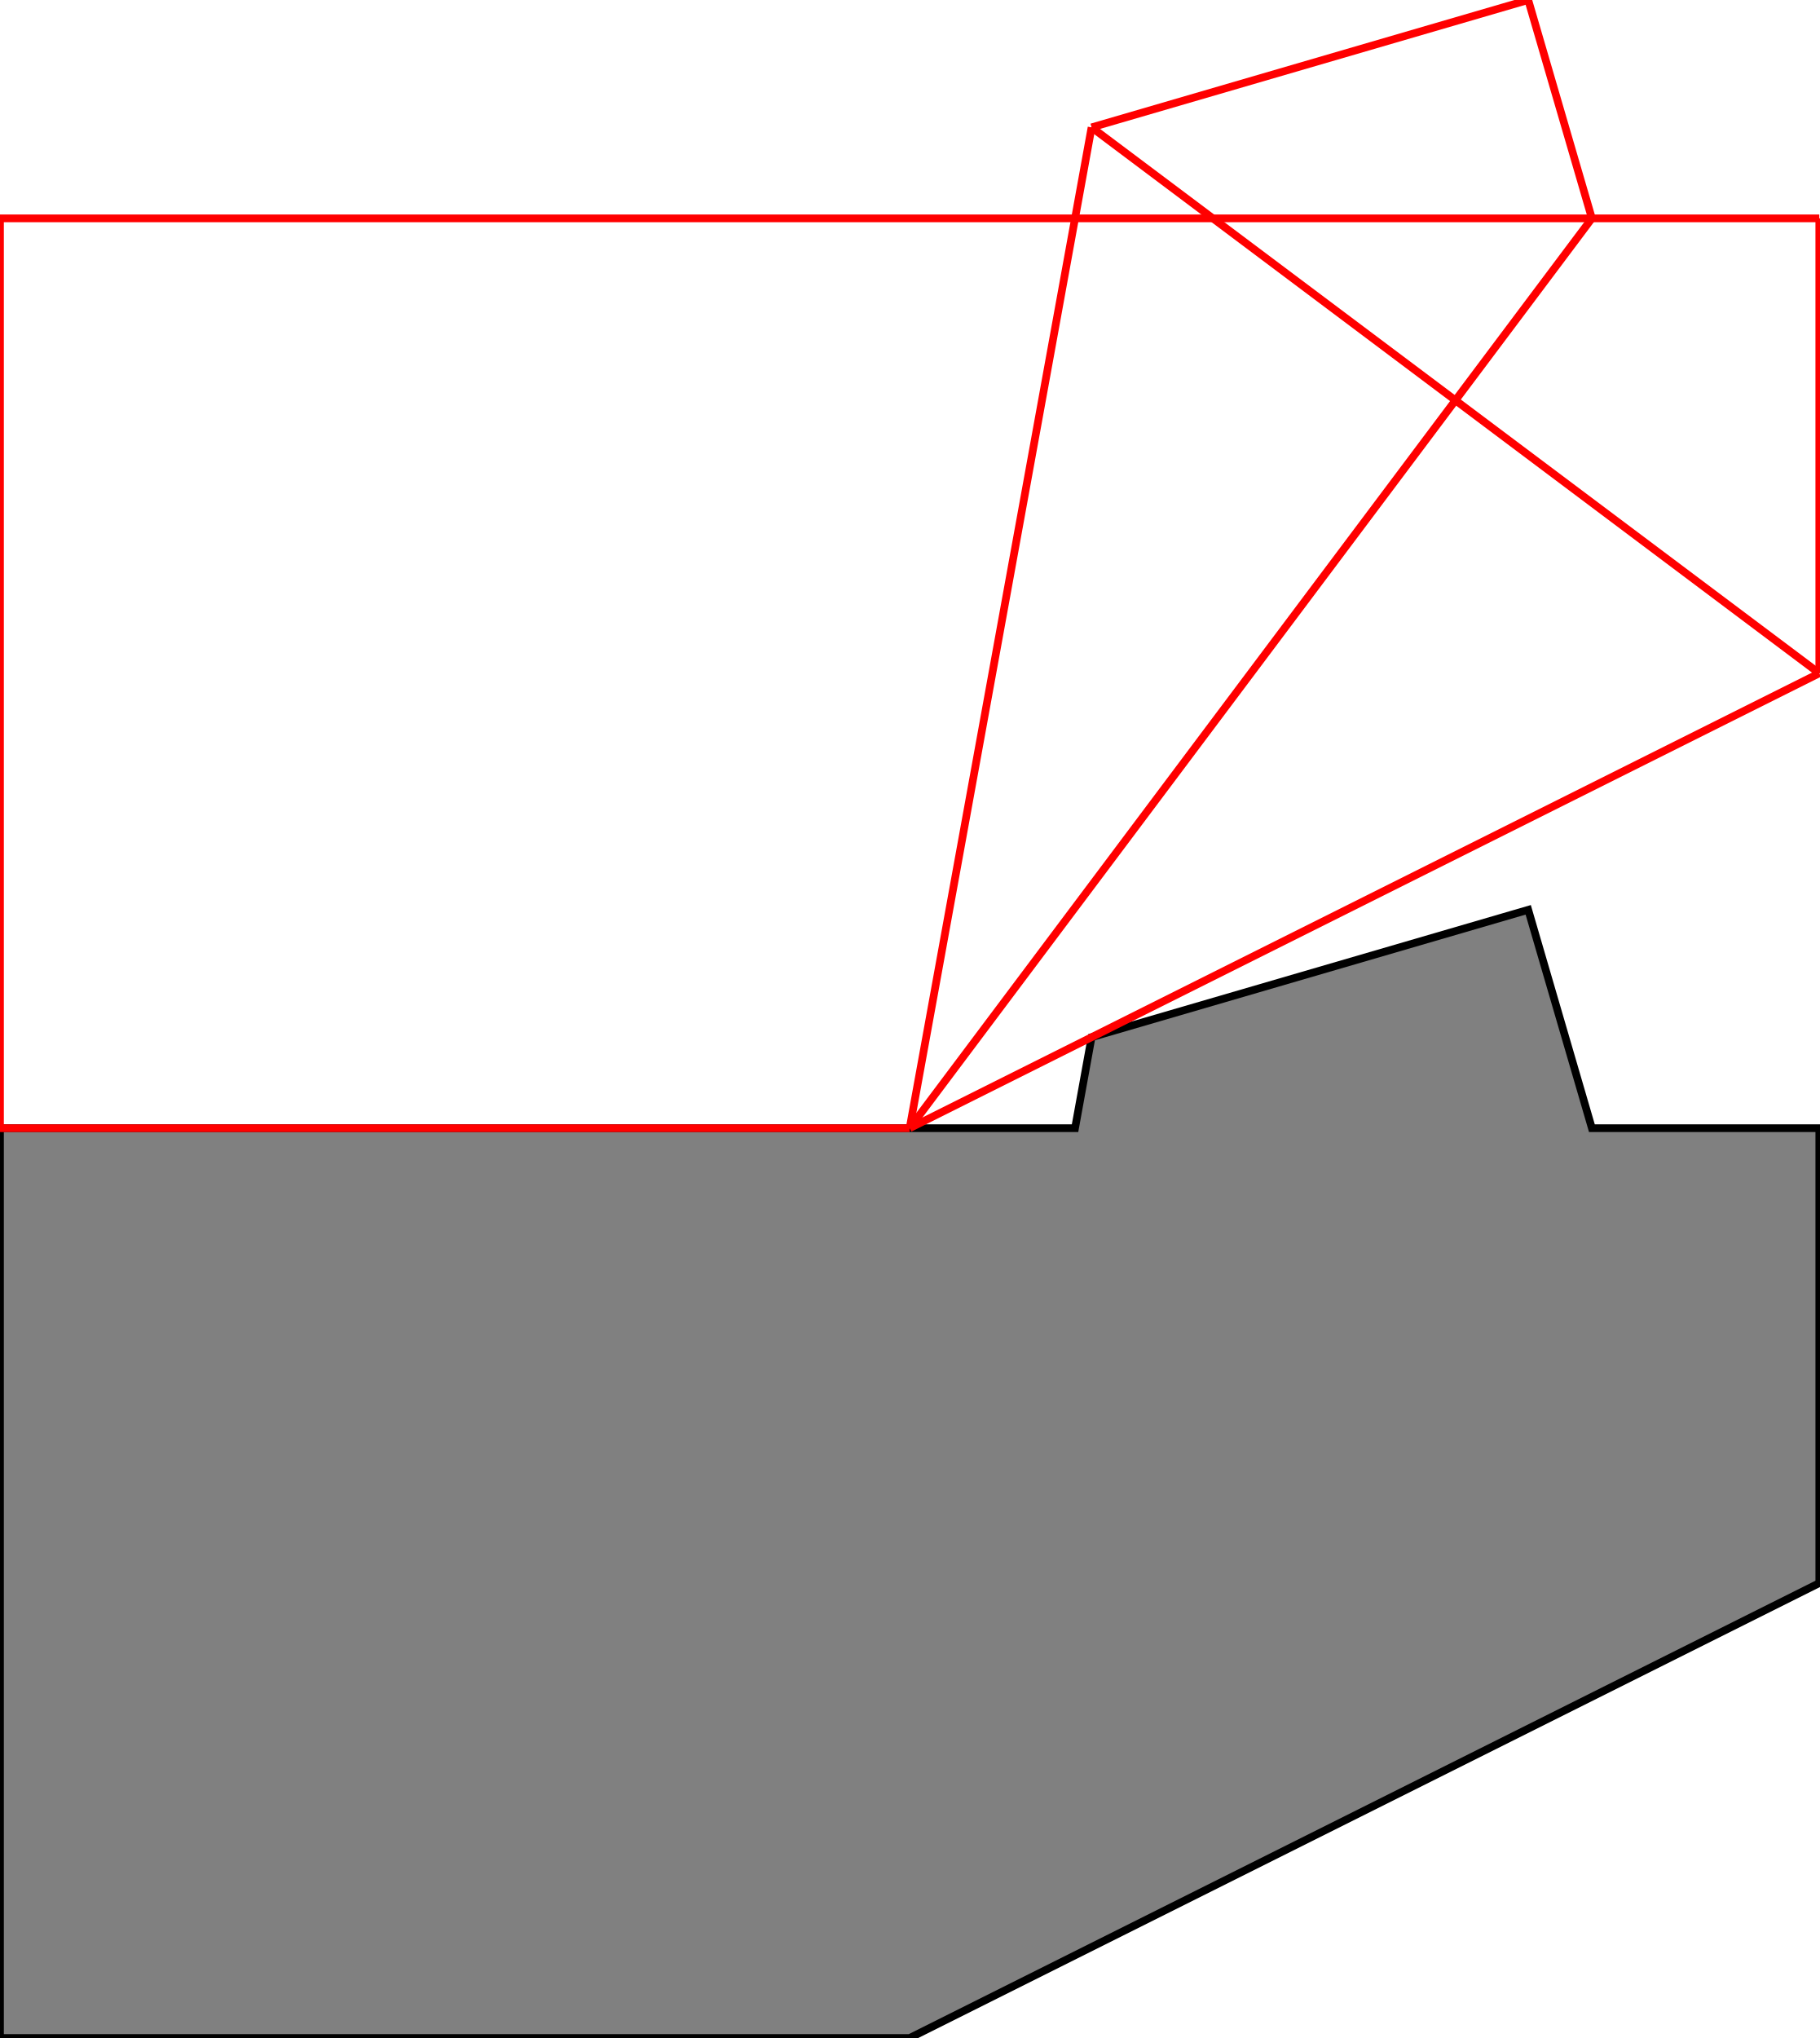
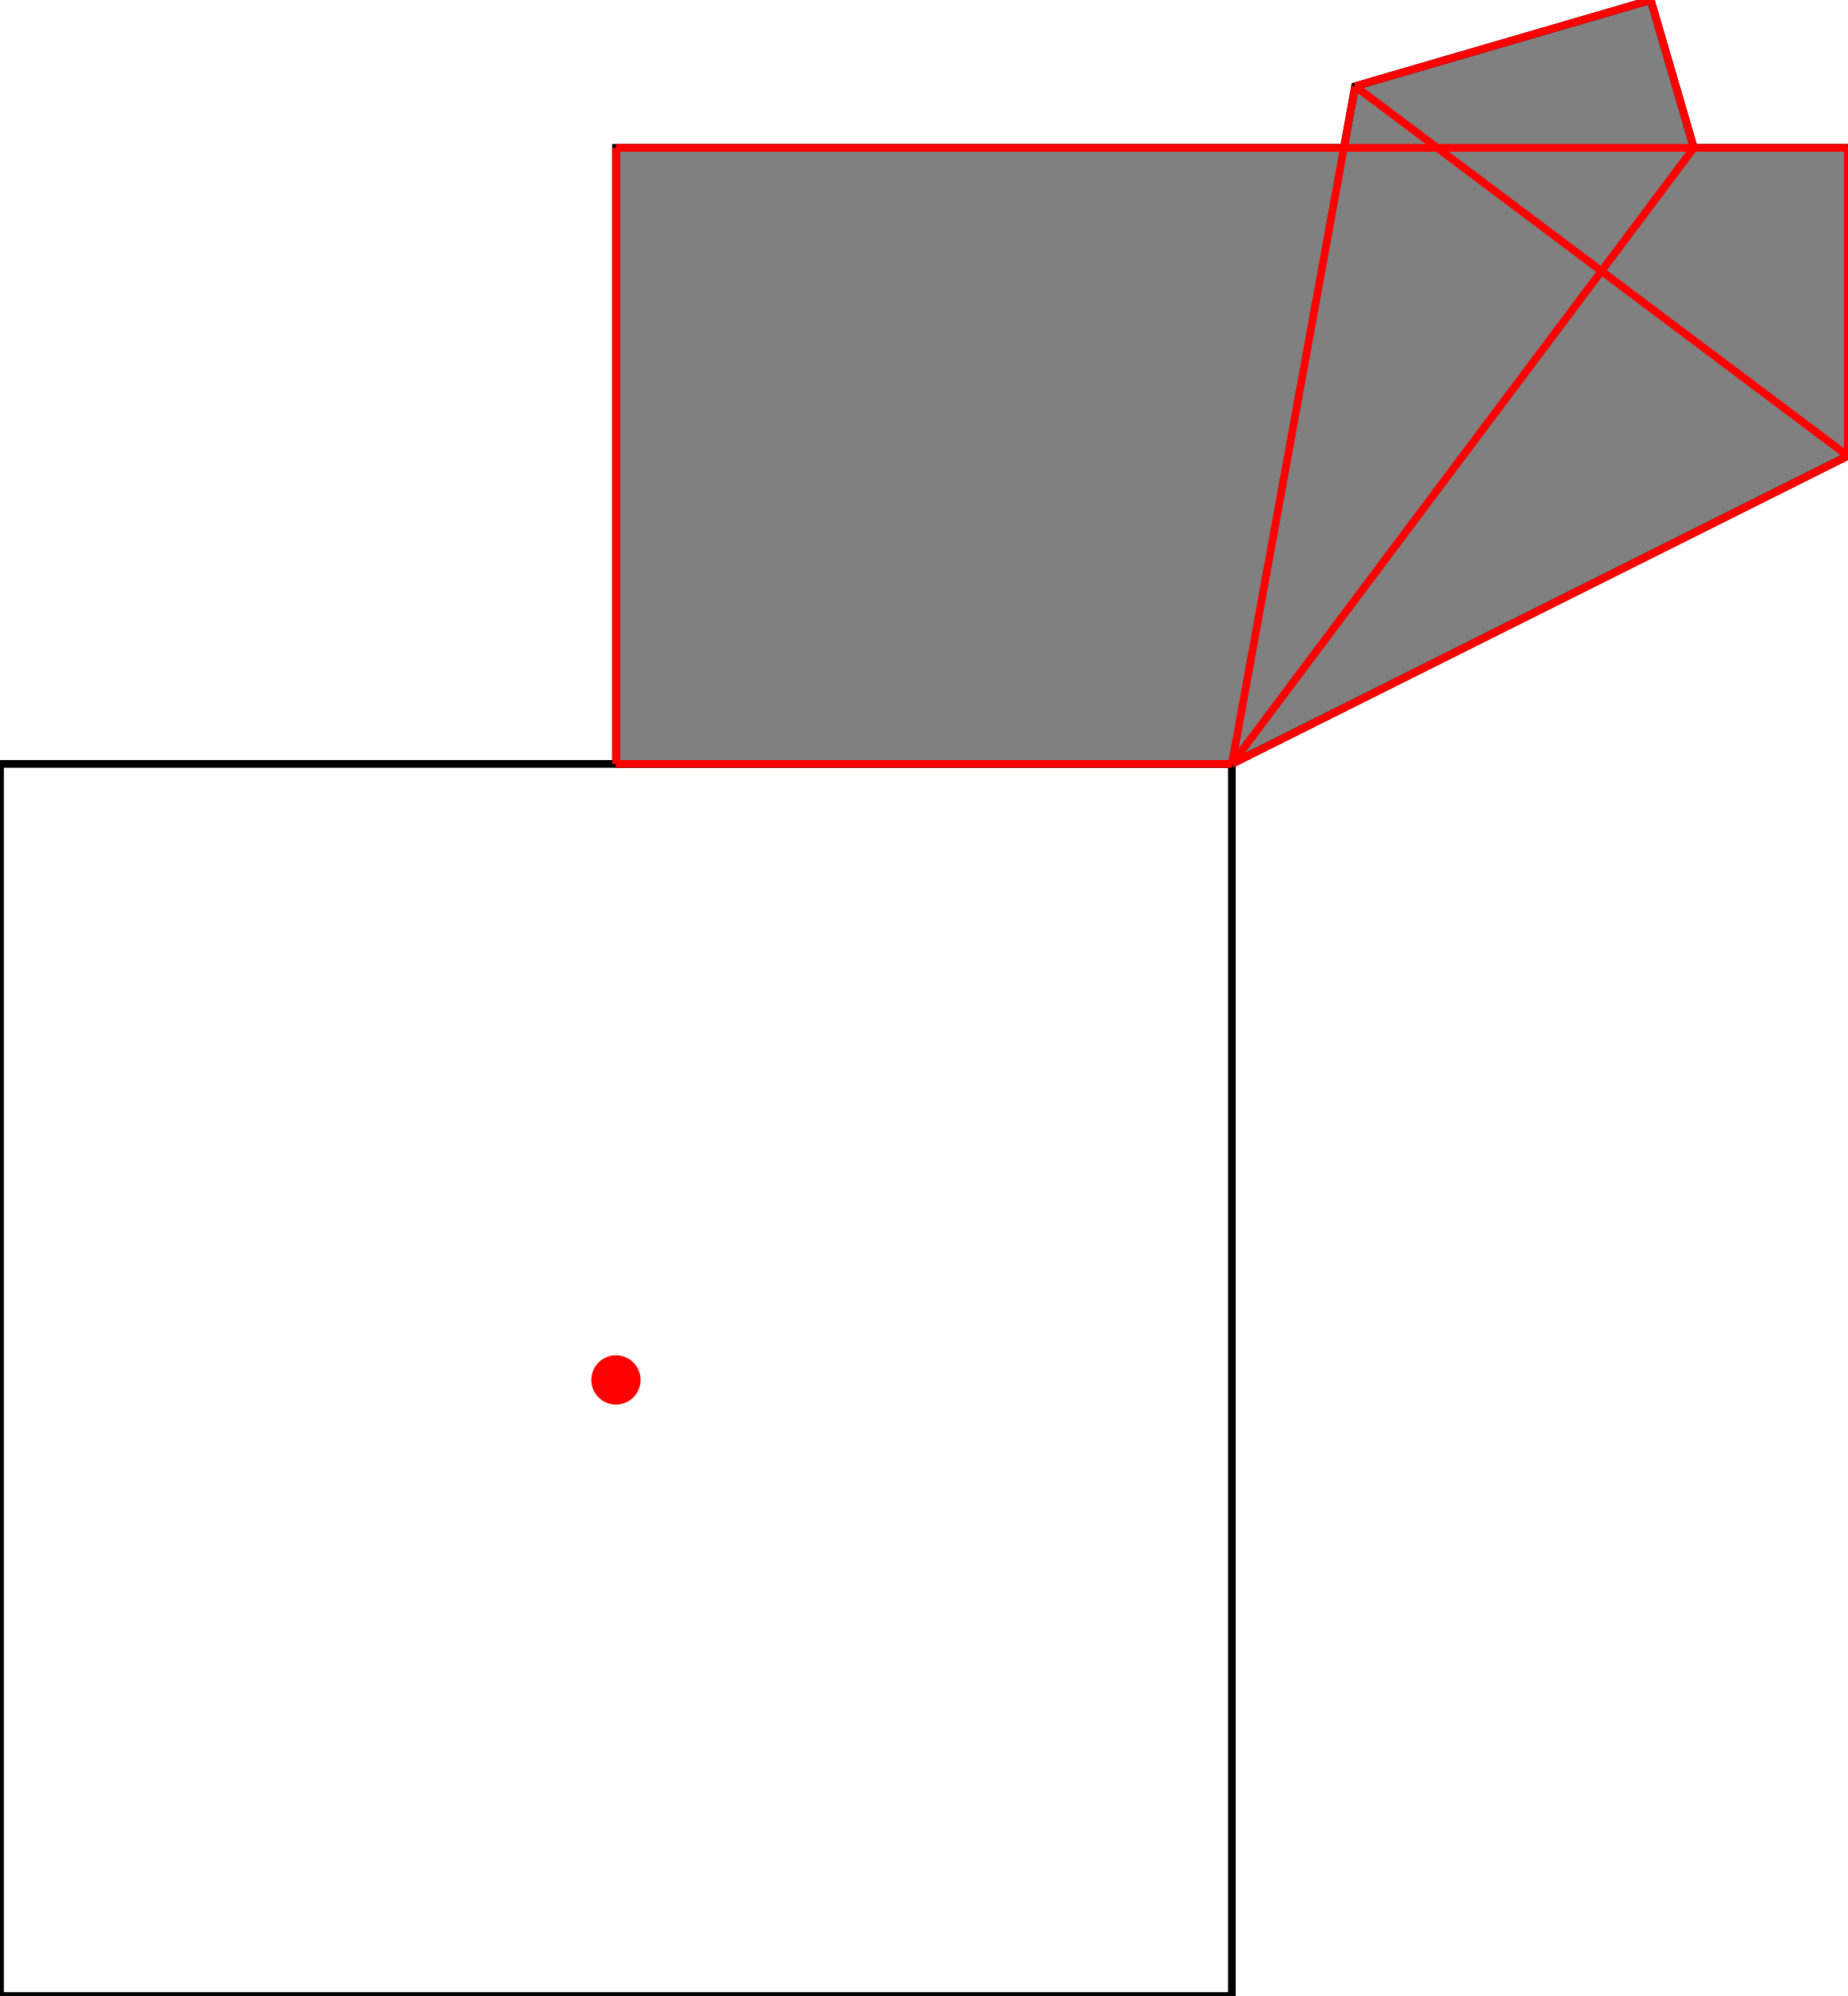
- <svg xmlns="http://www.w3.org/2000/svg" height="560" stroke-opacity="1" viewBox="0 0 500 560" font-size="1" width="500" stroke="rgb(0,0,0)" version="1.1">
+ <svg xmlns="http://www.w3.org/2000/svg" height="540" stroke-opacity="1" viewBox="0 0 500 540" font-size="1" width="500" stroke="rgb(0,0,0)" version="1.1">
  <defs />
-   <g stroke-linejoin="miter" stroke-opacity="1.0" fill-opacity="1.0" stroke="rgb(0,0,0)" stroke-width="2.117" fill="rgb(128,128,128)" stroke-linecap="butt" stroke-miterlimit="10.0">
-     <path d="M 0,560 h 250 l 250,-125 v -125 h -62.5 l -17.5,-60 l -120,35 l -4.545,25 h -295.454 v 250 Z" />
+   <g stroke-linejoin="miter" stroke-opacity="1.0" fill-opacity="0.0" stroke="rgb(0,0,0)" stroke-width="2.078" fill="rgb(0,0,0)" stroke-linecap="butt" stroke-miterlimit="10.0">
+     <path d="M 333.333,540 l -0,-333.333 h -333.333 l -0,333.333 Z" />
  </g>
-   <g stroke-linejoin="miter" stroke-opacity="1.0" fill-opacity="0.0" stroke="rgb(255,0,0)" stroke-width="2.117" fill="rgb(0,0,0)" stroke-linecap="butt" stroke-miterlimit="10.0">
-     <path d="M 0,60 h 500 " />
+   <g stroke-linejoin="miter" stroke-opacity="1.0" fill-opacity="1.0" stroke="rgb(0,0,0)" stroke-width="2.078" fill="rgb(128,128,128)" stroke-linecap="butt" stroke-miterlimit="10.0">
+     <path d="M 166.667,206.667 h 166.667 l 166.667,-83.333 v -83.333 h -41.667 l -11.667,-40 l -80,23.333 l -3.03,16.667 h -196.97 v 166.667 Z" />
  </g>
-   <g stroke-linejoin="miter" stroke-opacity="1.0" fill-opacity="0.0" stroke="rgb(255,0,0)" stroke-width="2.117" fill="rgb(0,0,0)" stroke-linecap="butt" stroke-miterlimit="10.0">
-     <path d="M 500,185 l -200,-150 " />
+   <g stroke-linejoin="miter" stroke-opacity="1.0" fill-opacity="1.0" stroke="rgb(0,0,0)" stroke-width="0.0" fill="rgb(255,0,0)" stroke-linecap="butt" stroke-miterlimit="10.0">
+     <path d="M 173.333,373.333 c 0,-3.682 -2.985,-6.667 -6.667 -6.667c -3.682,-0 -6.667,2.985 -6.667 6.667c -0,3.682 2.985,6.667 6.667 6.667c 3.682,0 6.667,-2.985 6.667 -6.667Z" />
  </g>
-   <g stroke-linejoin="miter" stroke-opacity="1.0" fill-opacity="0.0" stroke="rgb(255,0,0)" stroke-width="2.117" fill="rgb(0,0,0)" stroke-linecap="butt" stroke-miterlimit="10.0">
-     <path d="M 300,35 l 120,-35 " />
+   <g stroke-linejoin="miter" stroke-opacity="1.0" fill-opacity="0.0" stroke="rgb(255,0,0)" stroke-width="2.078" fill="rgb(0,0,0)" stroke-linecap="butt" stroke-miterlimit="10.0">
+     <path d="M 166.667,40 h 333.333 " />
  </g>
-   <g stroke-linejoin="miter" stroke-opacity="1.0" fill-opacity="0.0" stroke="rgb(255,0,0)" stroke-width="2.117" fill="rgb(0,0,0)" stroke-linecap="butt" stroke-miterlimit="10.0">
-     <path d="M 0,310 h 250 " />
+   <g stroke-linejoin="miter" stroke-opacity="1.0" fill-opacity="0.0" stroke="rgb(255,0,0)" stroke-width="2.078" fill="rgb(0,0,0)" stroke-linecap="butt" stroke-miterlimit="10.0">
+     <path d="M 500,123.333 l -133.333,-100 " />
  </g>
-   <g stroke-linejoin="miter" stroke-opacity="1.0" fill-opacity="0.0" stroke="rgb(255,0,0)" stroke-width="2.117" fill="rgb(0,0,0)" stroke-linecap="butt" stroke-miterlimit="10.0">
-     <path d="M 437.5,60 l -17.5,-60 " />
+   <g stroke-linejoin="miter" stroke-opacity="1.0" fill-opacity="0.0" stroke="rgb(255,0,0)" stroke-width="2.078" fill="rgb(0,0,0)" stroke-linecap="butt" stroke-miterlimit="10.0">
+     <path d="M 366.667,23.333 l 80,-23.333 " />
  </g>
-   <g stroke-linejoin="miter" stroke-opacity="1.0" fill-opacity="0.0" stroke="rgb(255,0,0)" stroke-width="2.117" fill="rgb(0,0,0)" stroke-linecap="butt" stroke-miterlimit="10.0">
-     <path d="M 250,310 l 250,-125 " />
+   <g stroke-linejoin="miter" stroke-opacity="1.0" fill-opacity="0.0" stroke="rgb(255,0,0)" stroke-width="2.078" fill="rgb(0,0,0)" stroke-linecap="butt" stroke-miterlimit="10.0">
+     <path d="M 166.667,206.667 h 166.667 " />
  </g>
-   <g stroke-linejoin="miter" stroke-opacity="1.0" fill-opacity="0.0" stroke="rgb(255,0,0)" stroke-width="2.117" fill="rgb(0,0,0)" stroke-linecap="butt" stroke-miterlimit="10.0">
-     <path d="M 500,185 v -125 " />
+   <g stroke-linejoin="miter" stroke-opacity="1.0" fill-opacity="0.0" stroke="rgb(255,0,0)" stroke-width="2.078" fill="rgb(0,0,0)" stroke-linecap="butt" stroke-miterlimit="10.0">
+     <path d="M 458.333,40 l -11.667,-40 " />
  </g>
-   <g stroke-linejoin="miter" stroke-opacity="1.0" fill-opacity="0.0" stroke="rgb(255,0,0)" stroke-width="2.117" fill="rgb(0,0,0)" stroke-linecap="butt" stroke-miterlimit="10.0">
-     <path d="M 0,310 v -250 " />
+   <g stroke-linejoin="miter" stroke-opacity="1.0" fill-opacity="0.0" stroke="rgb(255,0,0)" stroke-width="2.078" fill="rgb(0,0,0)" stroke-linecap="butt" stroke-miterlimit="10.0">
+     <path d="M 333.333,206.667 l 166.667,-83.333 " />
  </g>
-   <g stroke-linejoin="miter" stroke-opacity="1.0" fill-opacity="0.0" stroke="rgb(255,0,0)" stroke-width="2.117" fill="rgb(0,0,0)" stroke-linecap="butt" stroke-miterlimit="10.0">
-     <path d="M 250,310 l 187.5,-250 " />
+   <g stroke-linejoin="miter" stroke-opacity="1.0" fill-opacity="0.0" stroke="rgb(255,0,0)" stroke-width="2.078" fill="rgb(0,0,0)" stroke-linecap="butt" stroke-miterlimit="10.0">
+     <path d="M 500,123.333 v -83.333 " />
  </g>
-   <g stroke-linejoin="miter" stroke-opacity="1.0" fill-opacity="0.0" stroke="rgb(255,0,0)" stroke-width="2.117" fill="rgb(0,0,0)" stroke-linecap="butt" stroke-miterlimit="10.0">
-     <path d="M 250,310 l 50,-275 " />
+   <g stroke-linejoin="miter" stroke-opacity="1.0" fill-opacity="0.0" stroke="rgb(255,0,0)" stroke-width="2.078" fill="rgb(0,0,0)" stroke-linecap="butt" stroke-miterlimit="10.0">
+     <path d="M 166.667,206.667 v -166.667 " />
+   </g>
+   <g stroke-linejoin="miter" stroke-opacity="1.0" fill-opacity="0.0" stroke="rgb(255,0,0)" stroke-width="2.078" fill="rgb(0,0,0)" stroke-linecap="butt" stroke-miterlimit="10.0">
+     <path d="M 333.333,206.667 l 125,-166.667 " />
+   </g>
+   <g stroke-linejoin="miter" stroke-opacity="1.0" fill-opacity="0.0" stroke="rgb(255,0,0)" stroke-width="2.078" fill="rgb(0,0,0)" stroke-linecap="butt" stroke-miterlimit="10.0">
+     <path d="M 333.333,206.667 l 33.333,-183.333 " />
  </g>
</svg>
